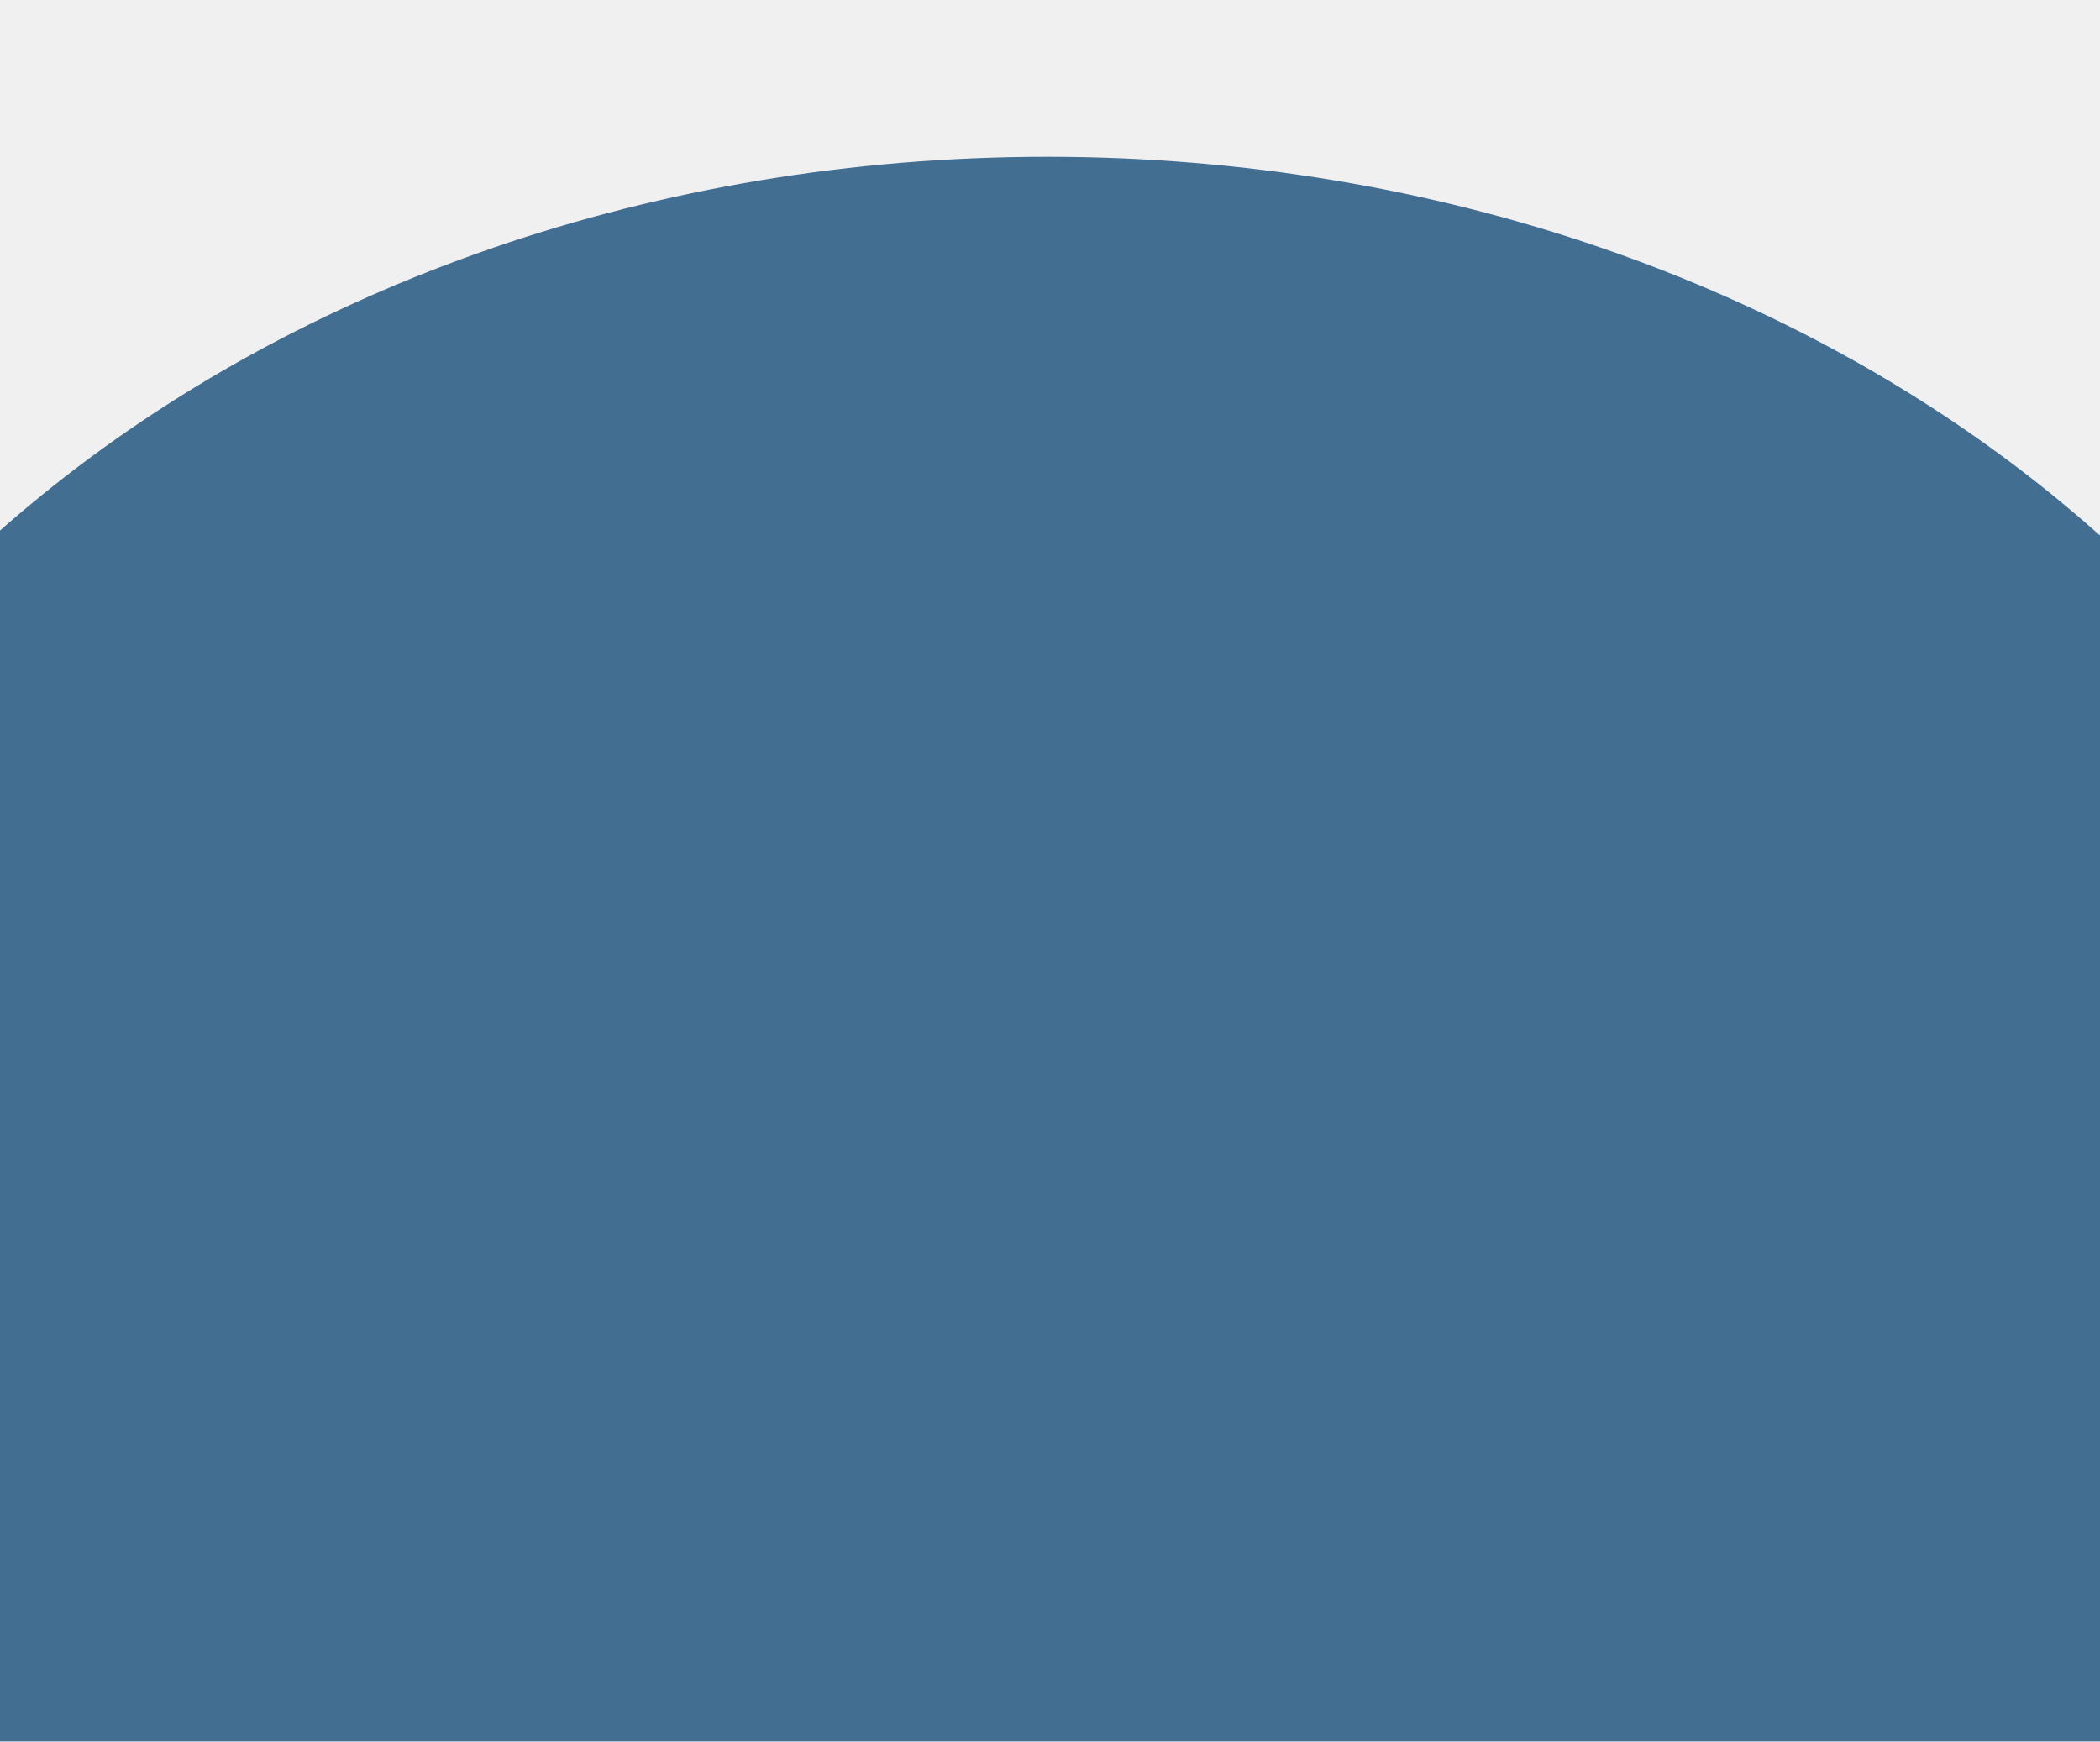
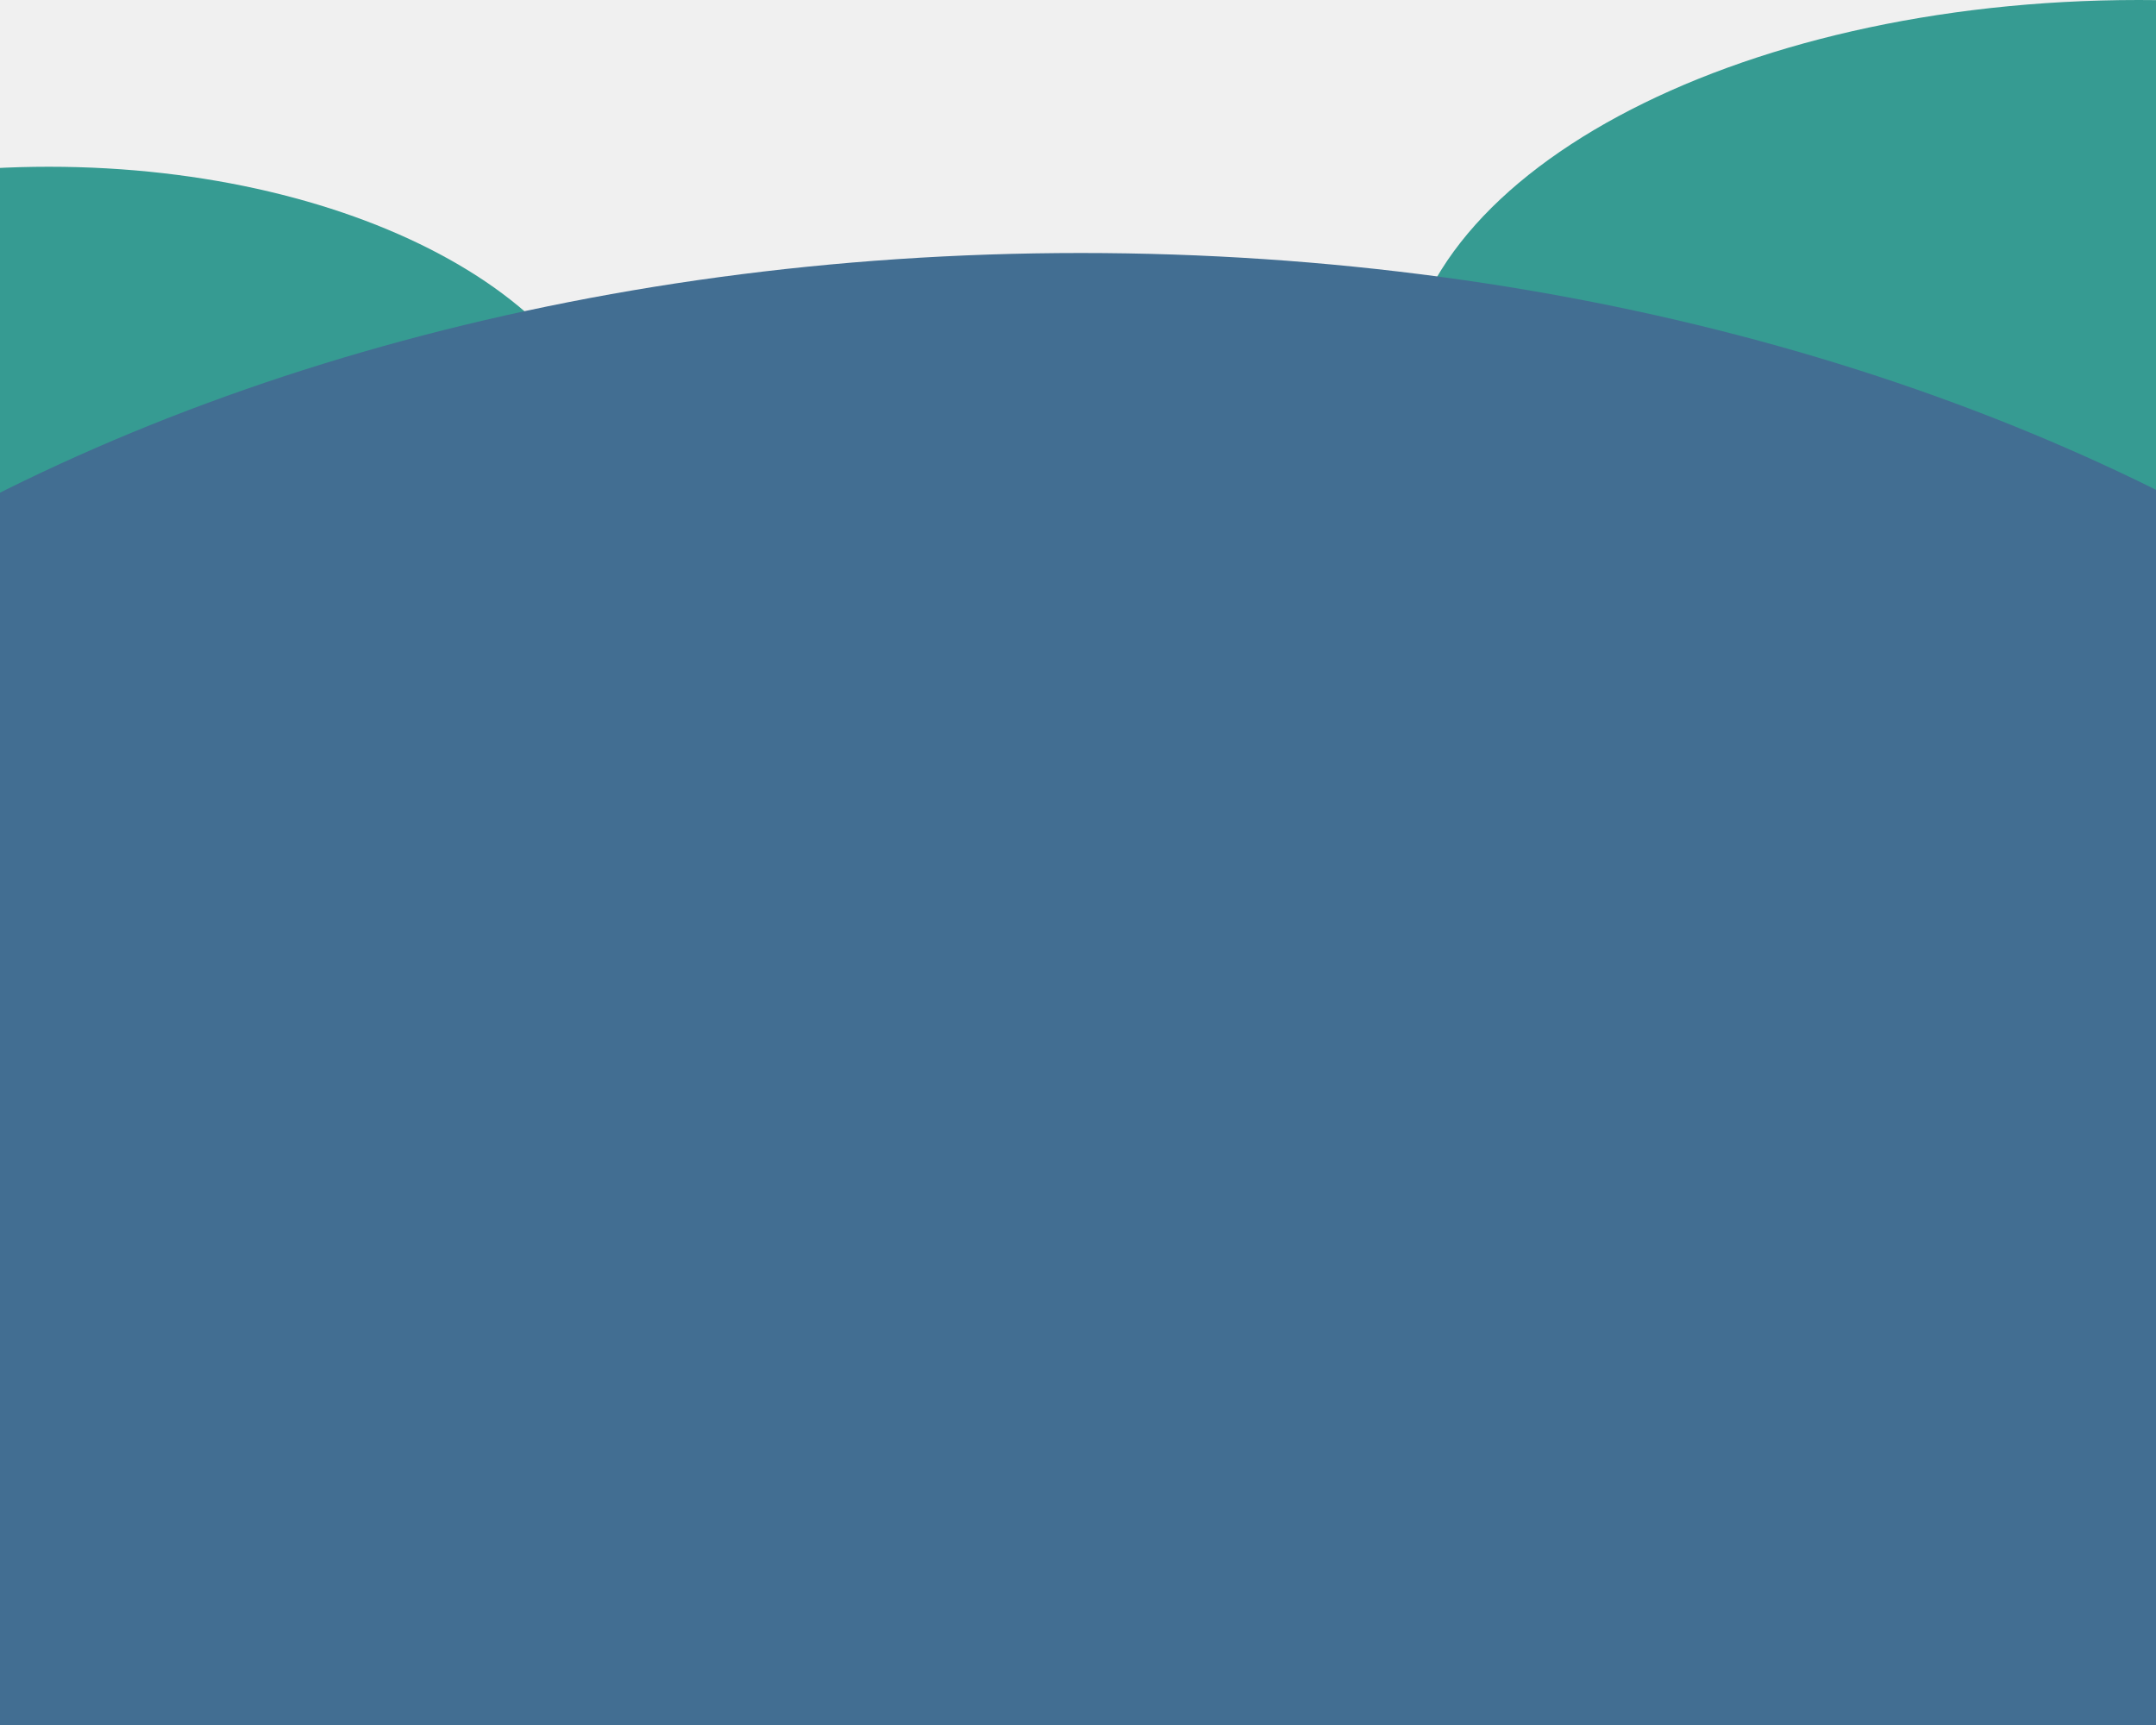
- <svg xmlns="http://www.w3.org/2000/svg" width="375" height="311" viewBox="0 0 375 311" fill="none">
-   <g clip-path="url(#clip0_107_682)">
-     <ellipse cx="187" cy="234.5" rx="254" ry="206.5" fill="#426E92" />
+ <svg xmlns="http://www.w3.org/2000/svg" width="375" height="300" viewBox="0 0 375 300" fill="none">
+   <g clip-path="url(#clip0_171_1805)">
+     <g clip-path="url(#clip1_171_1805)">
+       <ellipse cx="8.5" cy="84" rx="98.5" ry="55" fill="#369B92" />
+       <ellipse cx="372" cy="69" rx="128" ry="69" fill="#369B92" />
+       <ellipse cx="188" cy="250.5" rx="312" ry="206.5" fill="#426E92" />
+     </g>
  </g>
  <defs>
-     <clipPath id="clip0_107_682">
-       <rect width="375" height="311" fill="white" />
+     <clipPath id="clip0_171_1805">
+       <rect width="375" height="300" fill="white" />
+     </clipPath>
+     <clipPath id="clip1_171_1805">
+       <rect width="624" height="457" fill="white" transform="translate(-124)" />
    </clipPath>
  </defs>
</svg>
